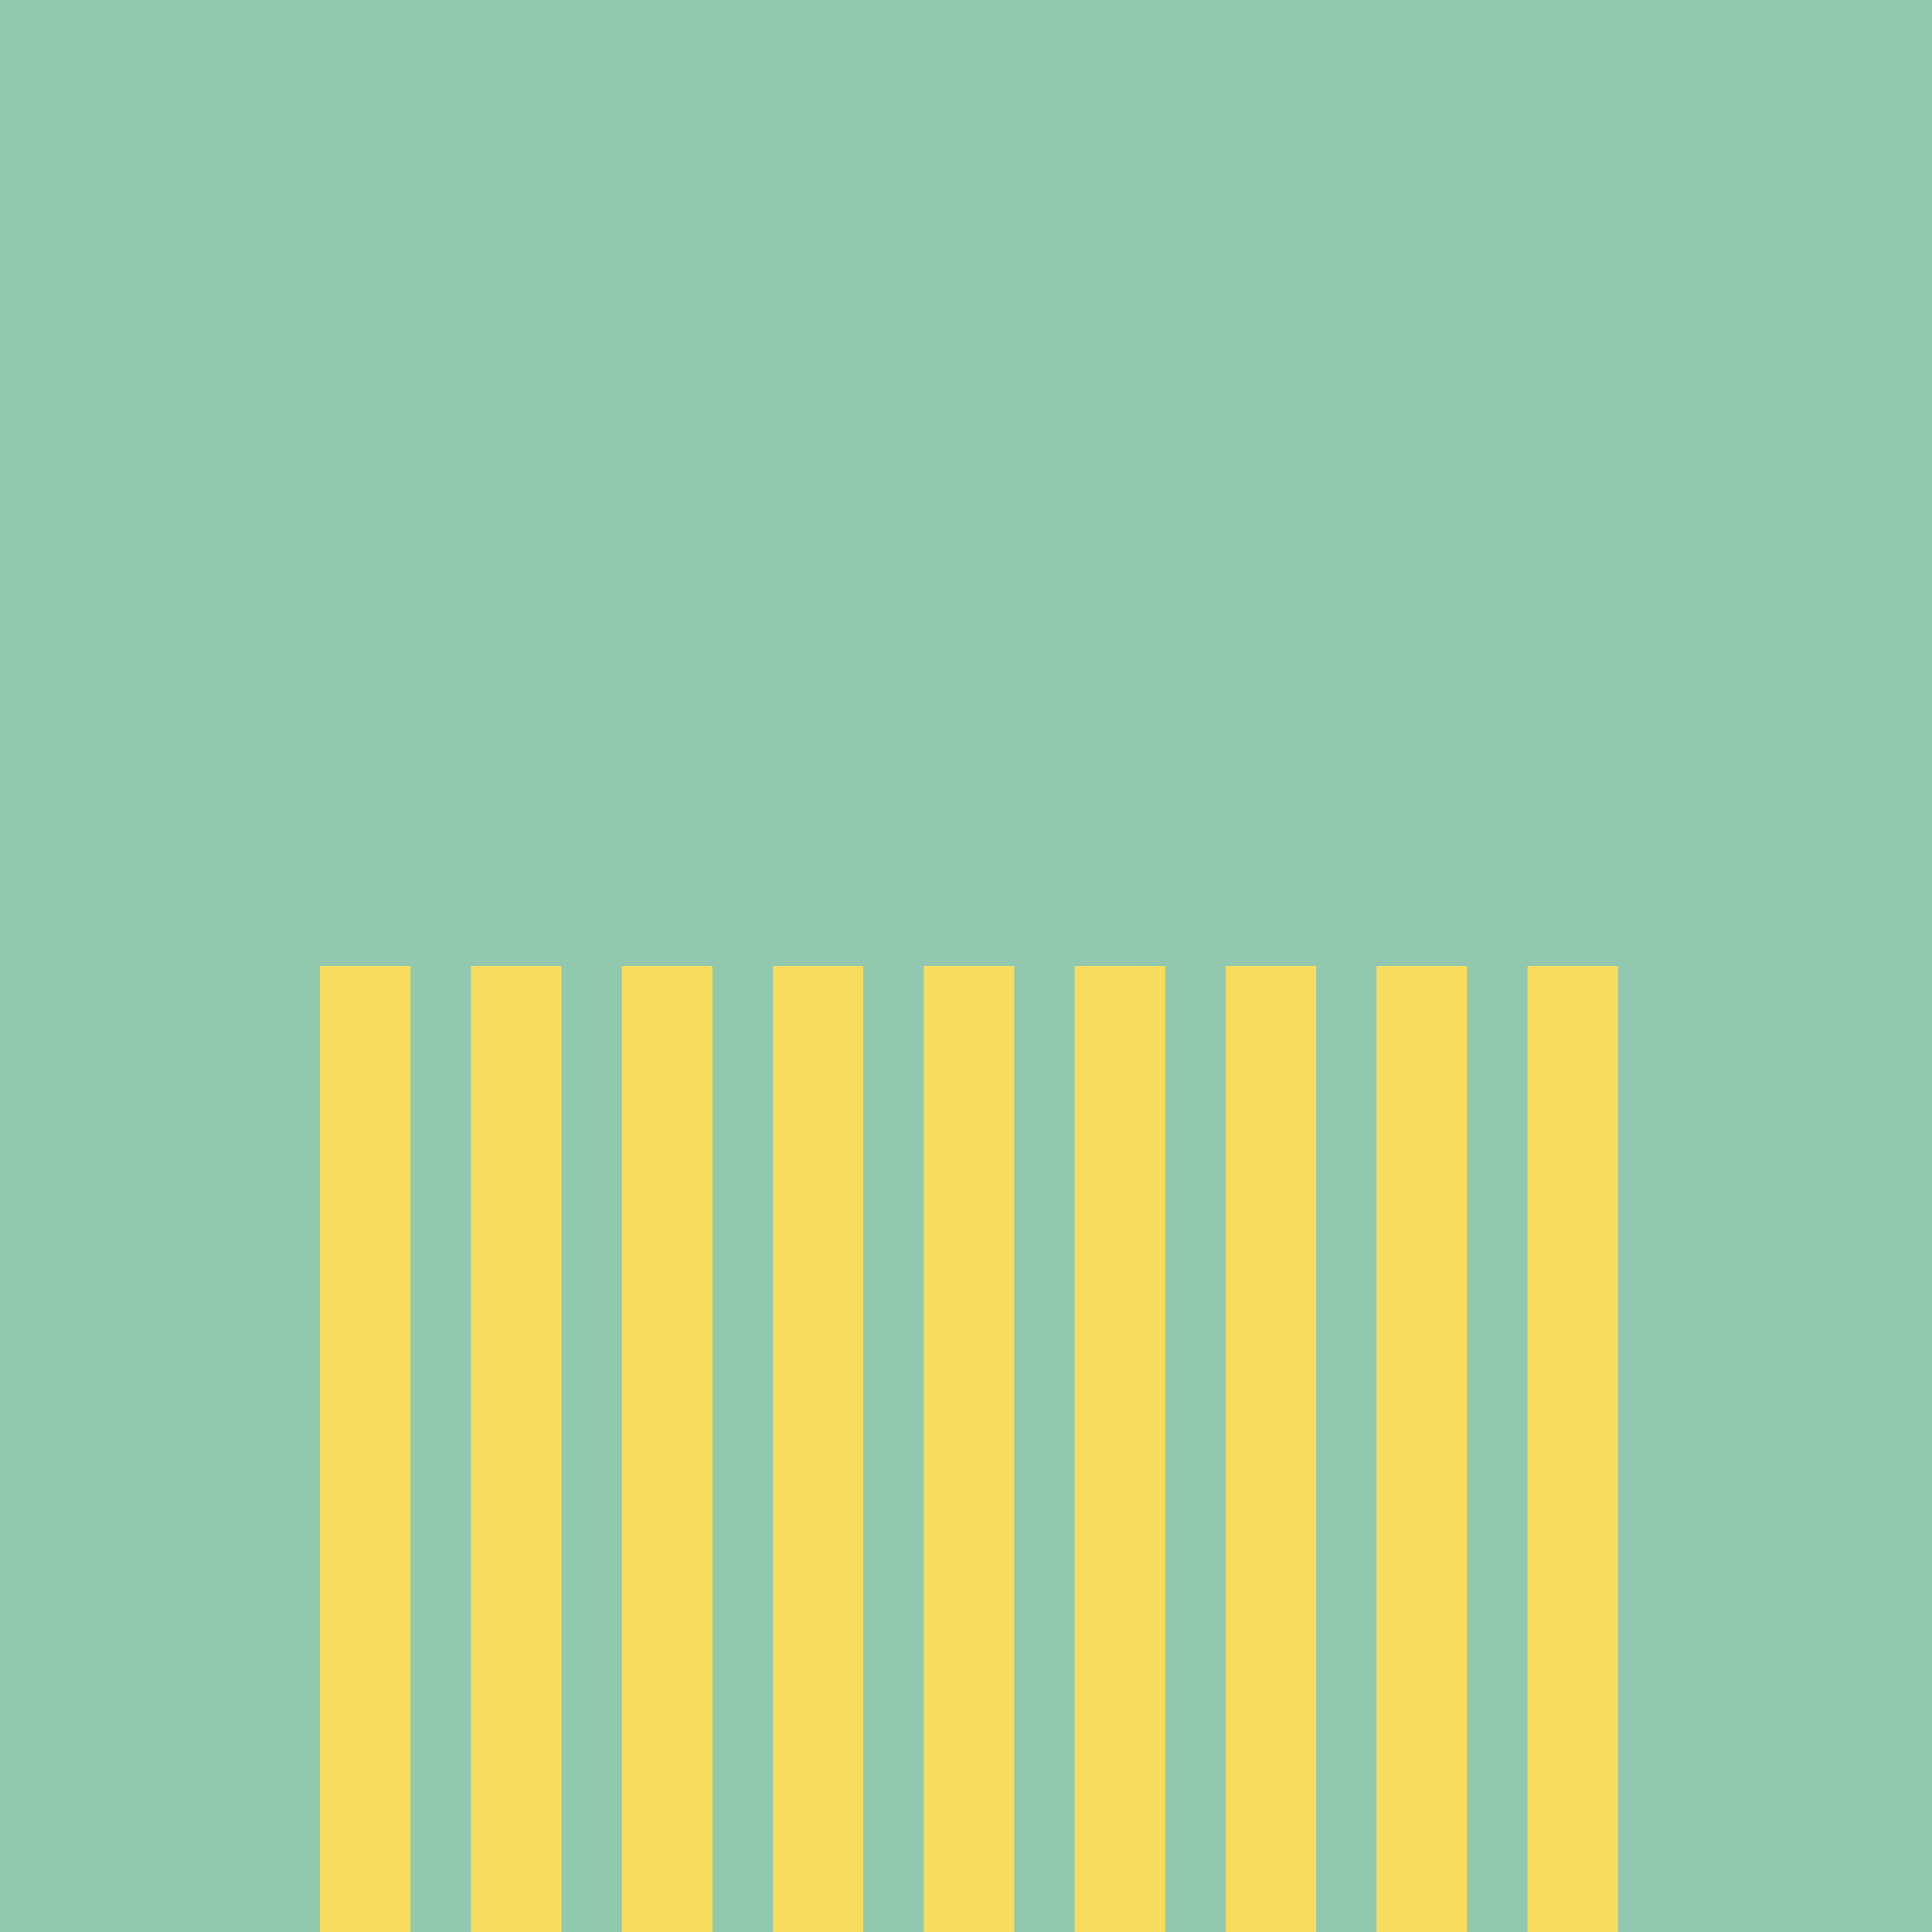
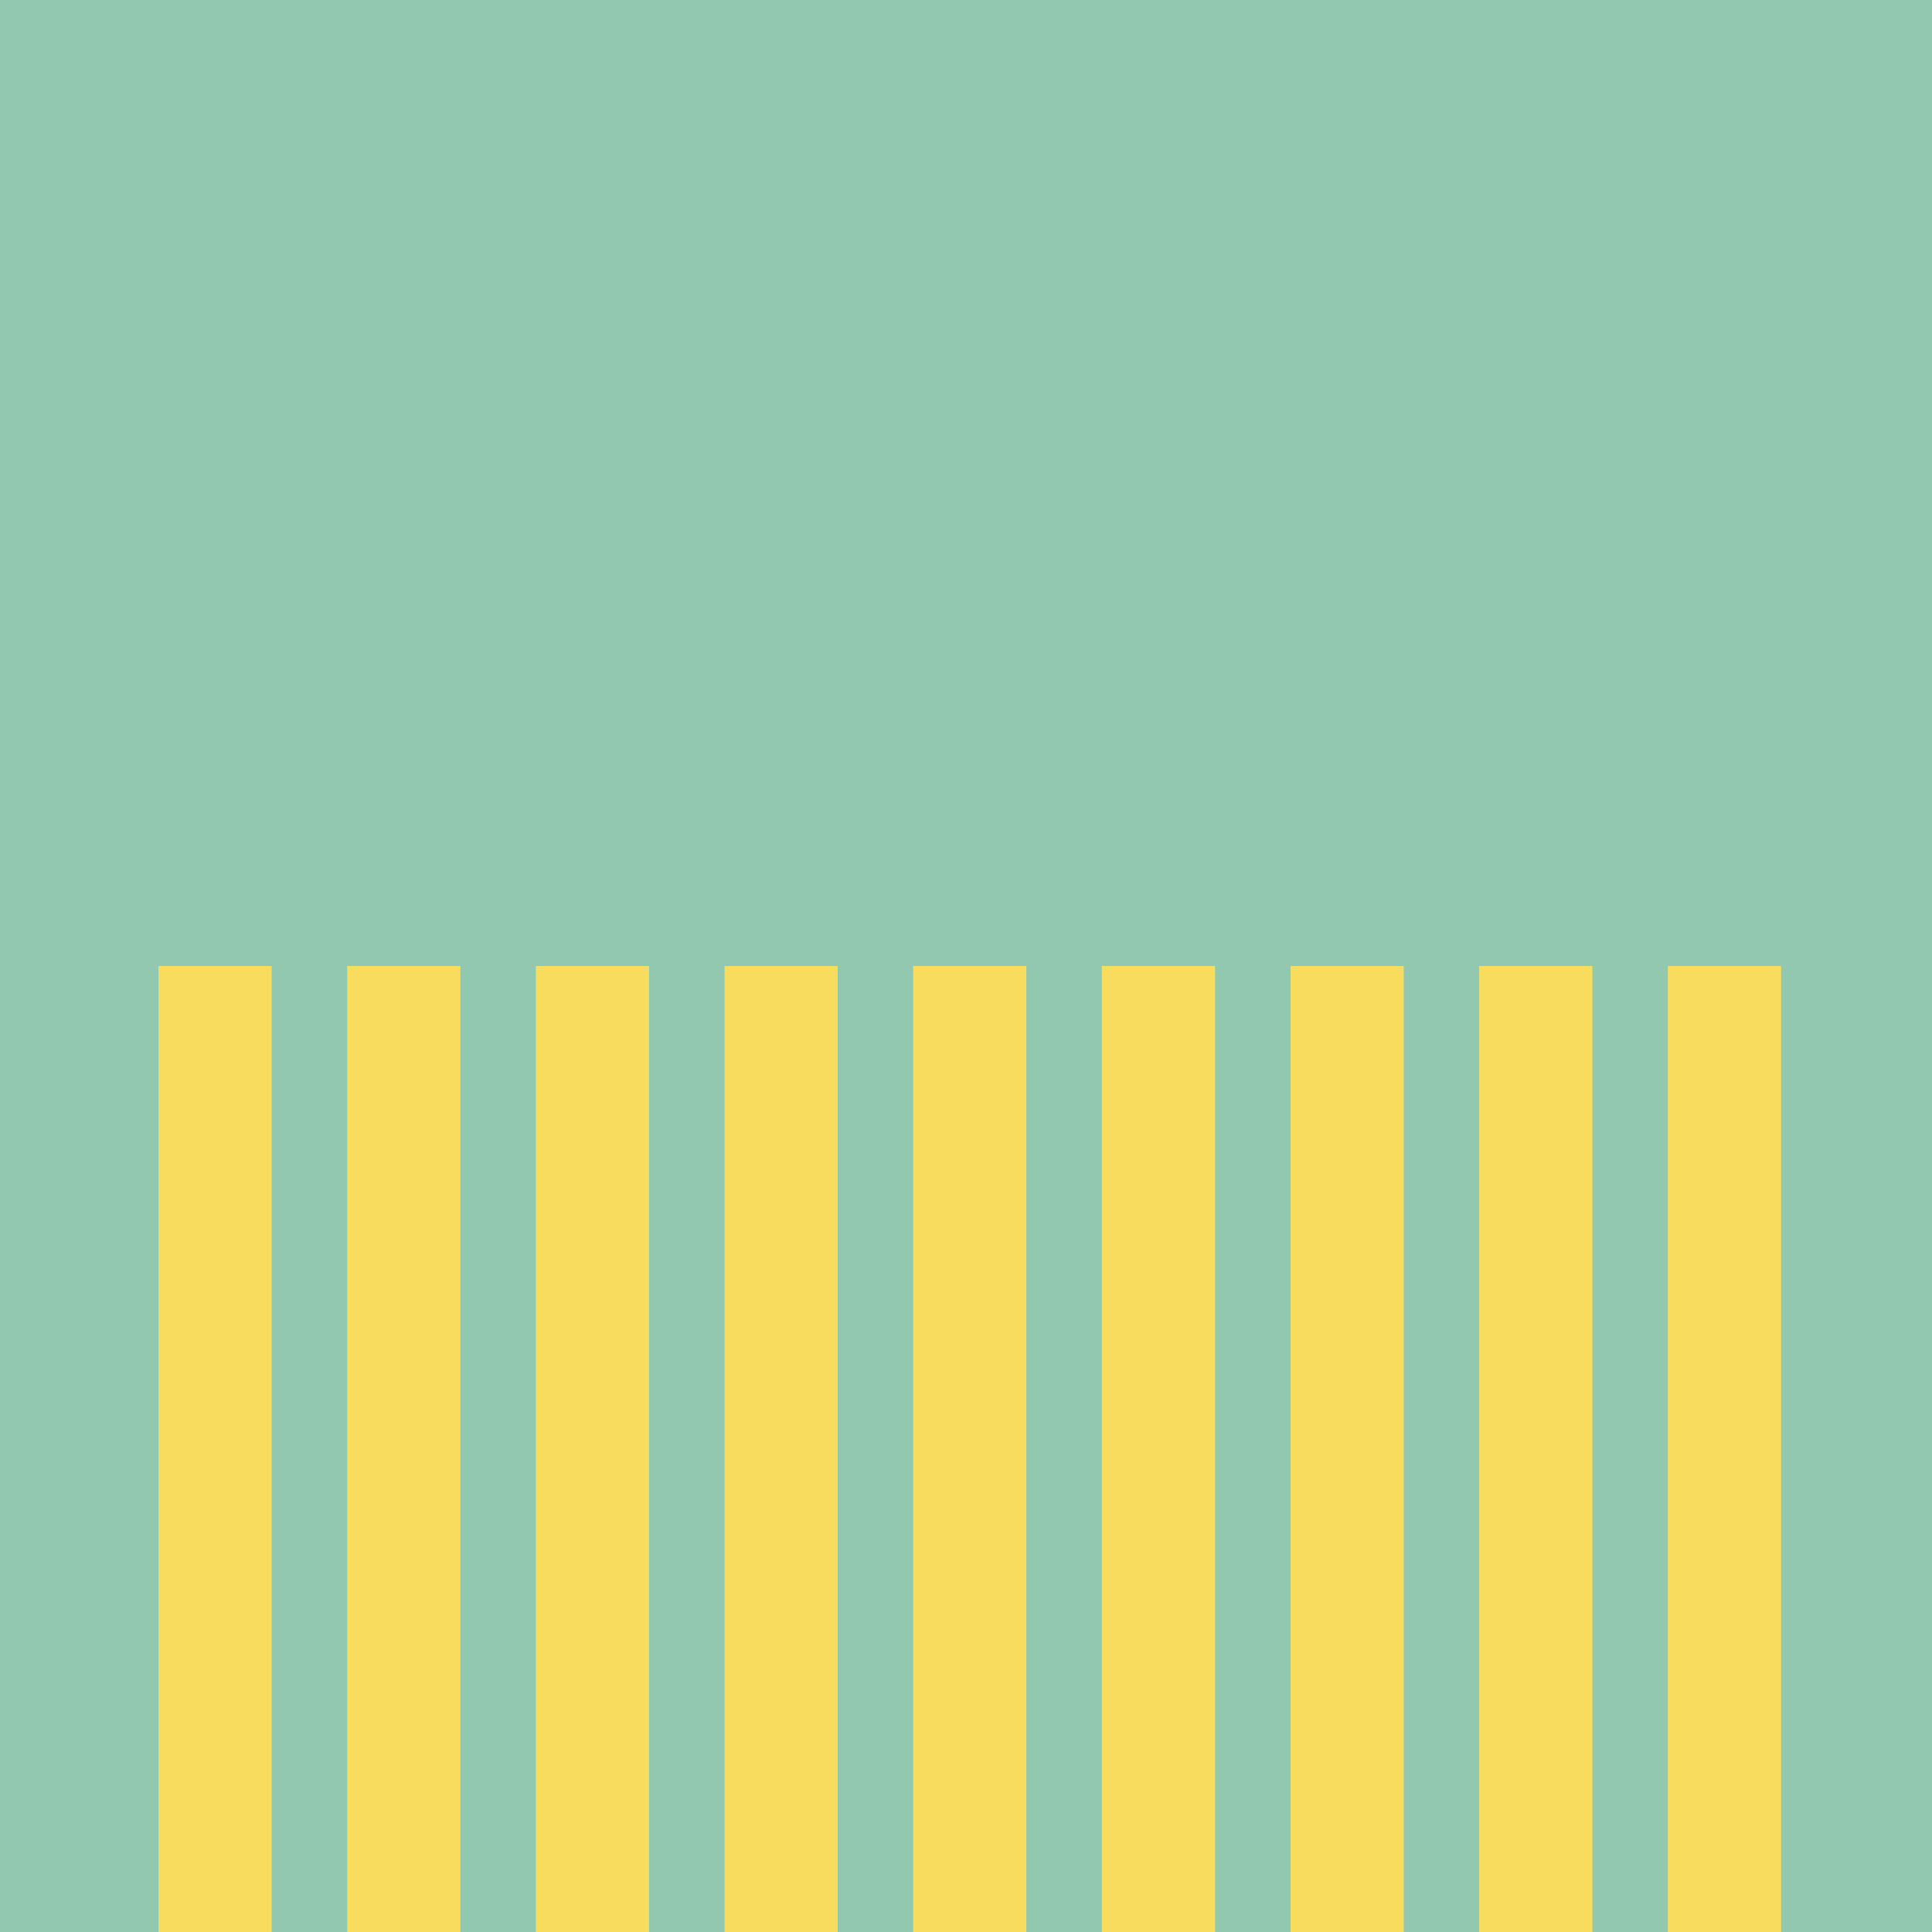
<svg xmlns="http://www.w3.org/2000/svg" width="512" height="512" viewBox="0 0 512 512" fill="none">
-   <rect width="512" height="512" fill="#91C8AF" />
-   <rect x="84.8" y="256" width="24" height="256" fill="#F7DC5E" />
-   <rect x="124.8" y="256" width="24" height="256" fill="#F7DC5E" />
-   <rect x="164.8" y="256" width="24" height="256" fill="#F7DC5E" />
-   <rect x="204.8" y="256" width="24" height="256" fill="#F7DC5E" />
-   <rect x="244.8" y="256" width="24" height="256" fill="#F7DC5E" />
-   <rect x="284.8" y="256" width="24" height="256" fill="#F7DC5E" />
-   <rect x="324.8" y="256" width="24" height="256" fill="#F7DC5E" />
-   <rect x="364.8" y="256" width="24" height="256" fill="#F7DC5E" />
-   <rect x="404.8" y="256" width="24" height="256" fill="#F7DC5E" />
+   <g clip-path="url(#clip0_126_16)">
+     <rect width="512" height="512" fill="#91C8AF" />
+     <rect x="42" y="256" width="30" height="256" fill="#F7DC5E" />
+     <rect x="92" y="256" width="30" height="256" fill="#F7DC5E" />
+     <rect x="142" y="256" width="30" height="256" fill="#F7DC5E" />
+     <rect x="192" y="256" width="30" height="256" fill="#F7DC5E" />
+     <rect x="242" y="256" width="30" height="256" fill="#F7DC5E" />
+     <rect x="292" y="256" width="30" height="256" fill="#F7DC5E" />
+     <rect x="342" y="256" width="30" height="256" fill="#F7DC5E" />
+     <rect x="392" y="256" width="30" height="256" fill="#F7DC5E" />
+     <rect x="442" y="256" width="30" height="256" fill="#F7DC5E" />
+   </g>
+   <defs>
+     <clipPath id="clip0_126_16">
+       <rect width="512" height="512" fill="white" />
+     </clipPath>
+   </defs>
</svg>
